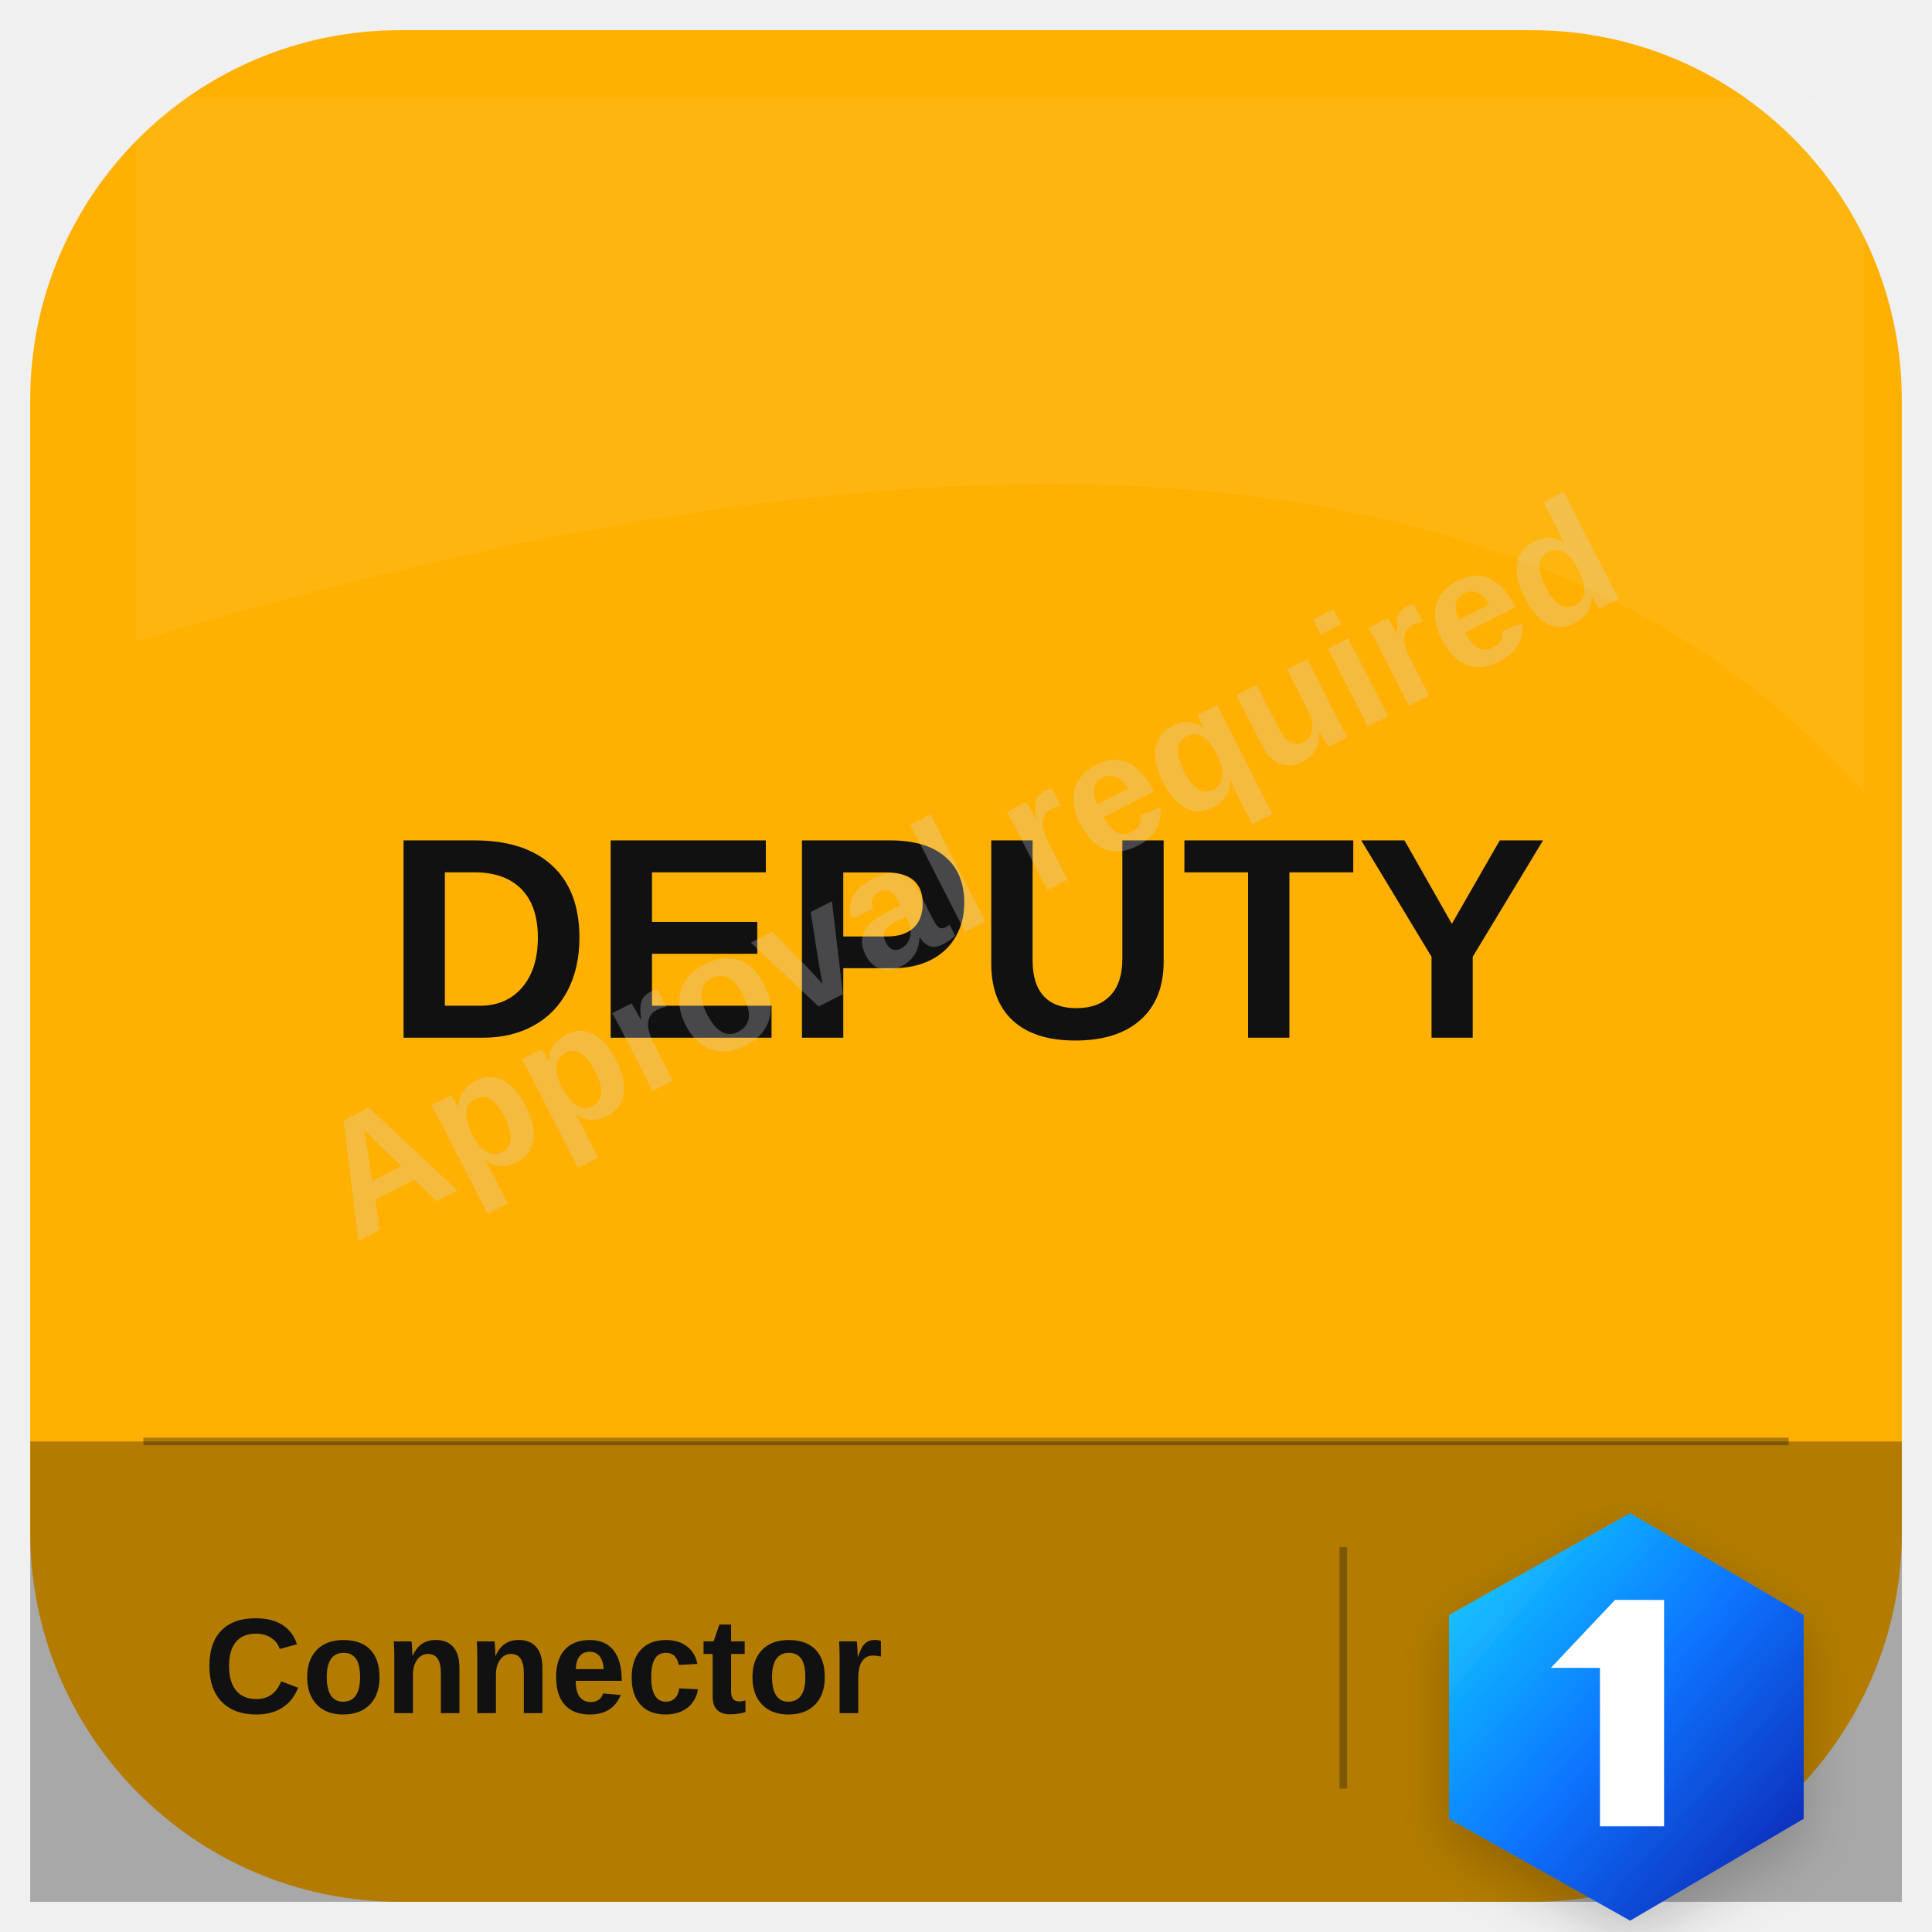
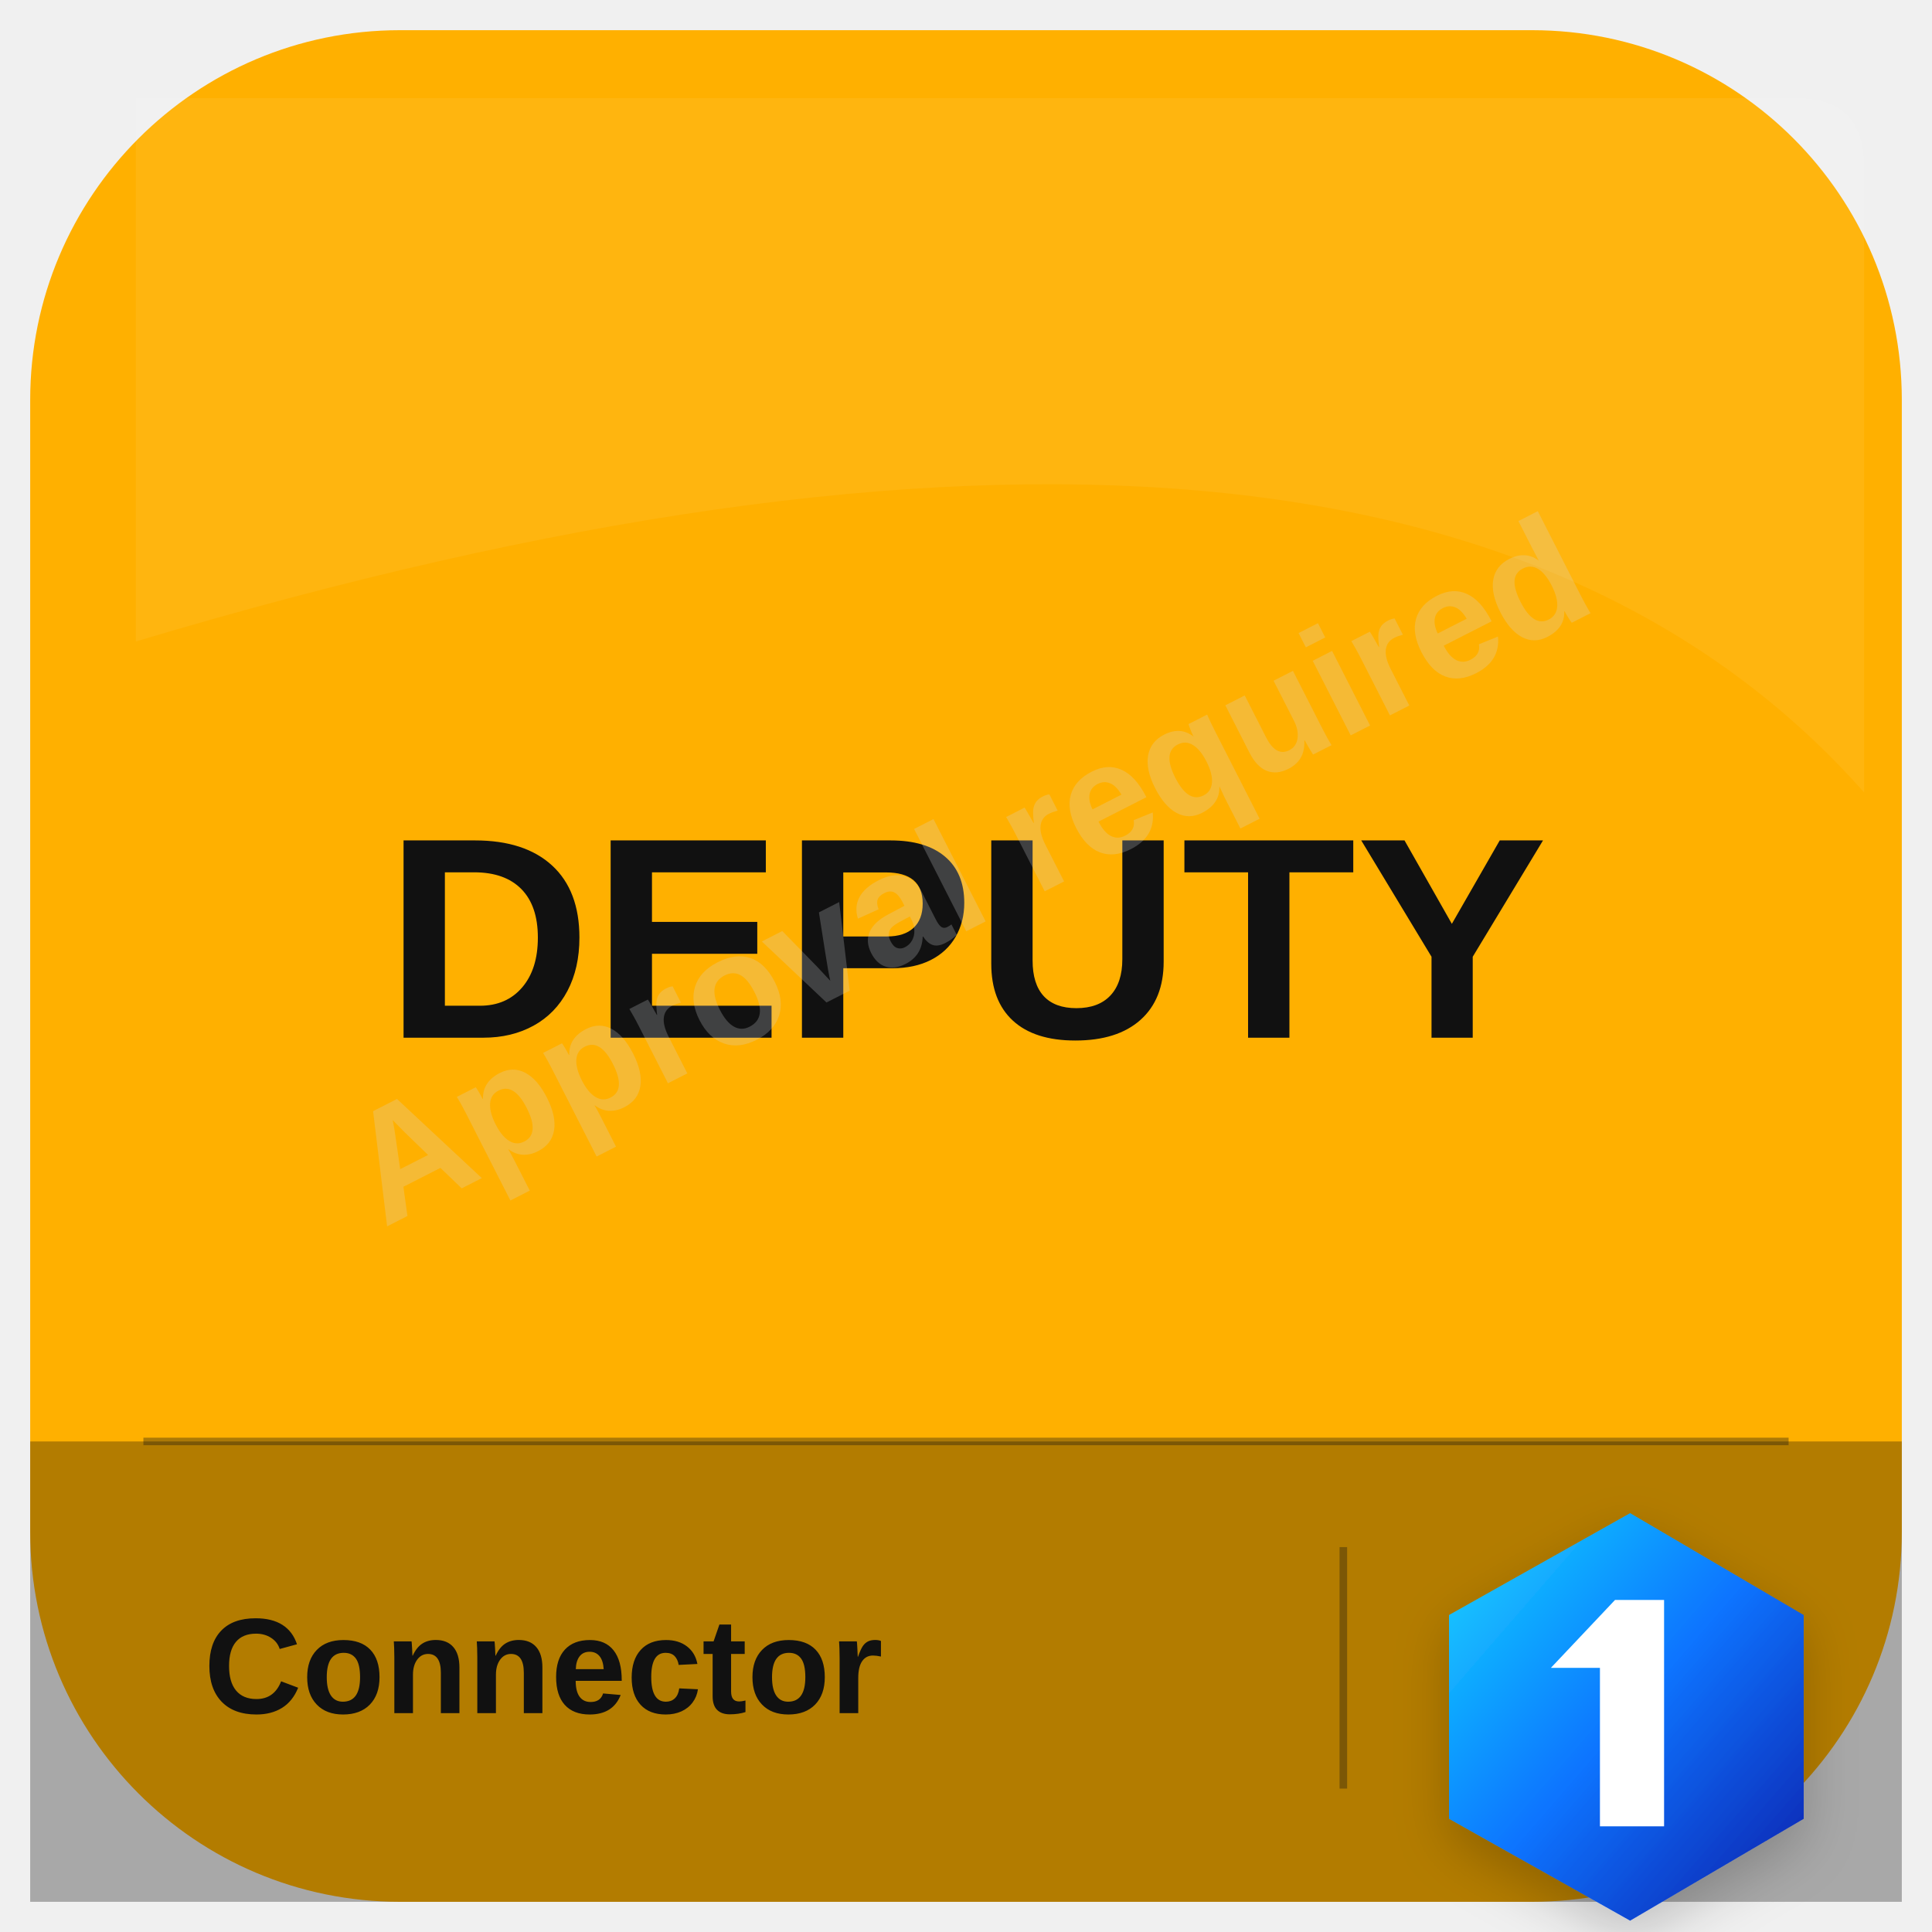
<svg xmlns="http://www.w3.org/2000/svg" viewBox="0 0 512 512" role="img" aria-label="DEPUTY connector">
  <defs>
    <linearGradient id="one" x1="0" y1="0" x2="1" y2="1">
      <stop stop-color="#19d8ff" />
      <stop offset=".5" stop-color="#0874ff" />
      <stop offset="1" stop-color="#071ca8" />
    </linearGradient>
    <filter id="s" x="-30%" y="-30%" width="160%" height="160%">
      <feDropShadow dx="0" dy="5" stdDeviation="7" flood-opacity=".20" />
    </filter>
  </defs>
  <rect x="8" y="8" width="496" height="496" rx="98" fill="#FFB000" />
-   <path d="M36 26 H476 Q494 26 494 44 V210 Q370 70 36 170Z" fill="#FFFFFF" opacity=".06" />
-   <text x="256" y="275" text-anchor="middle" font-family="Arial,Helvetica,sans-serif" font-size="76" font-weight="800" fill="#111111">DEPUTY</text>
-   <g transform="rotate(-27 256 230)" opacity="0.28">
-     <text x="256" y="245" text-anchor="middle" font-family="Arial,Helvetica,sans-serif" font-size="44" font-weight="700" fill="#D6D9DE">Approval required</text>
+   <path d="M36 26 H476 Q494 26 494 44 V210 Q370 70 36 170Z" fill="#fff" opacity=".06" />
+   <text x="256" y="275" text-anchor="middle" font-family="Arial,sans-serif" font-size="76" font-weight="800" fill="#111111">DEPUTY</text>
+   <g transform="rotate(-27 256 230)" opacity=".24">
+     <text x="256" y="245" text-anchor="middle" font-family="Arial,sans-serif" font-size="42" font-weight="700" fill="#D6D9DE">Approval required</text>
  </g>
  <rect x="8" y="382" width="496" height="122" fill="#000000" opacity="0.30" />
  <line x1="38" y1="382" x2="474" y2="382" stroke="#111111" opacity=".35" stroke-width="2" />
-   <text x="54" y="454" font-family="Arial,Helvetica,sans-serif" font-size="36" font-weight="700" fill="#111111">Connector</text>
+   <text x="54" y="454" font-family="Arial,sans-serif" font-size="36" font-weight="700" fill="#111111">Connector</text>
  <line x1="356" y1="410" x2="356" y2="474" stroke="#111111" opacity=".35" stroke-width="2" />
  <g transform="translate(384 401)" filter="url(#s)">
    <path d="M48 0 94 27v54L48 108 0 81V27Z" fill="url(#one)" />
    <path d="M44 23 27 41h13v42h17V23Z" fill="#fff" />
  </g>
</svg>
